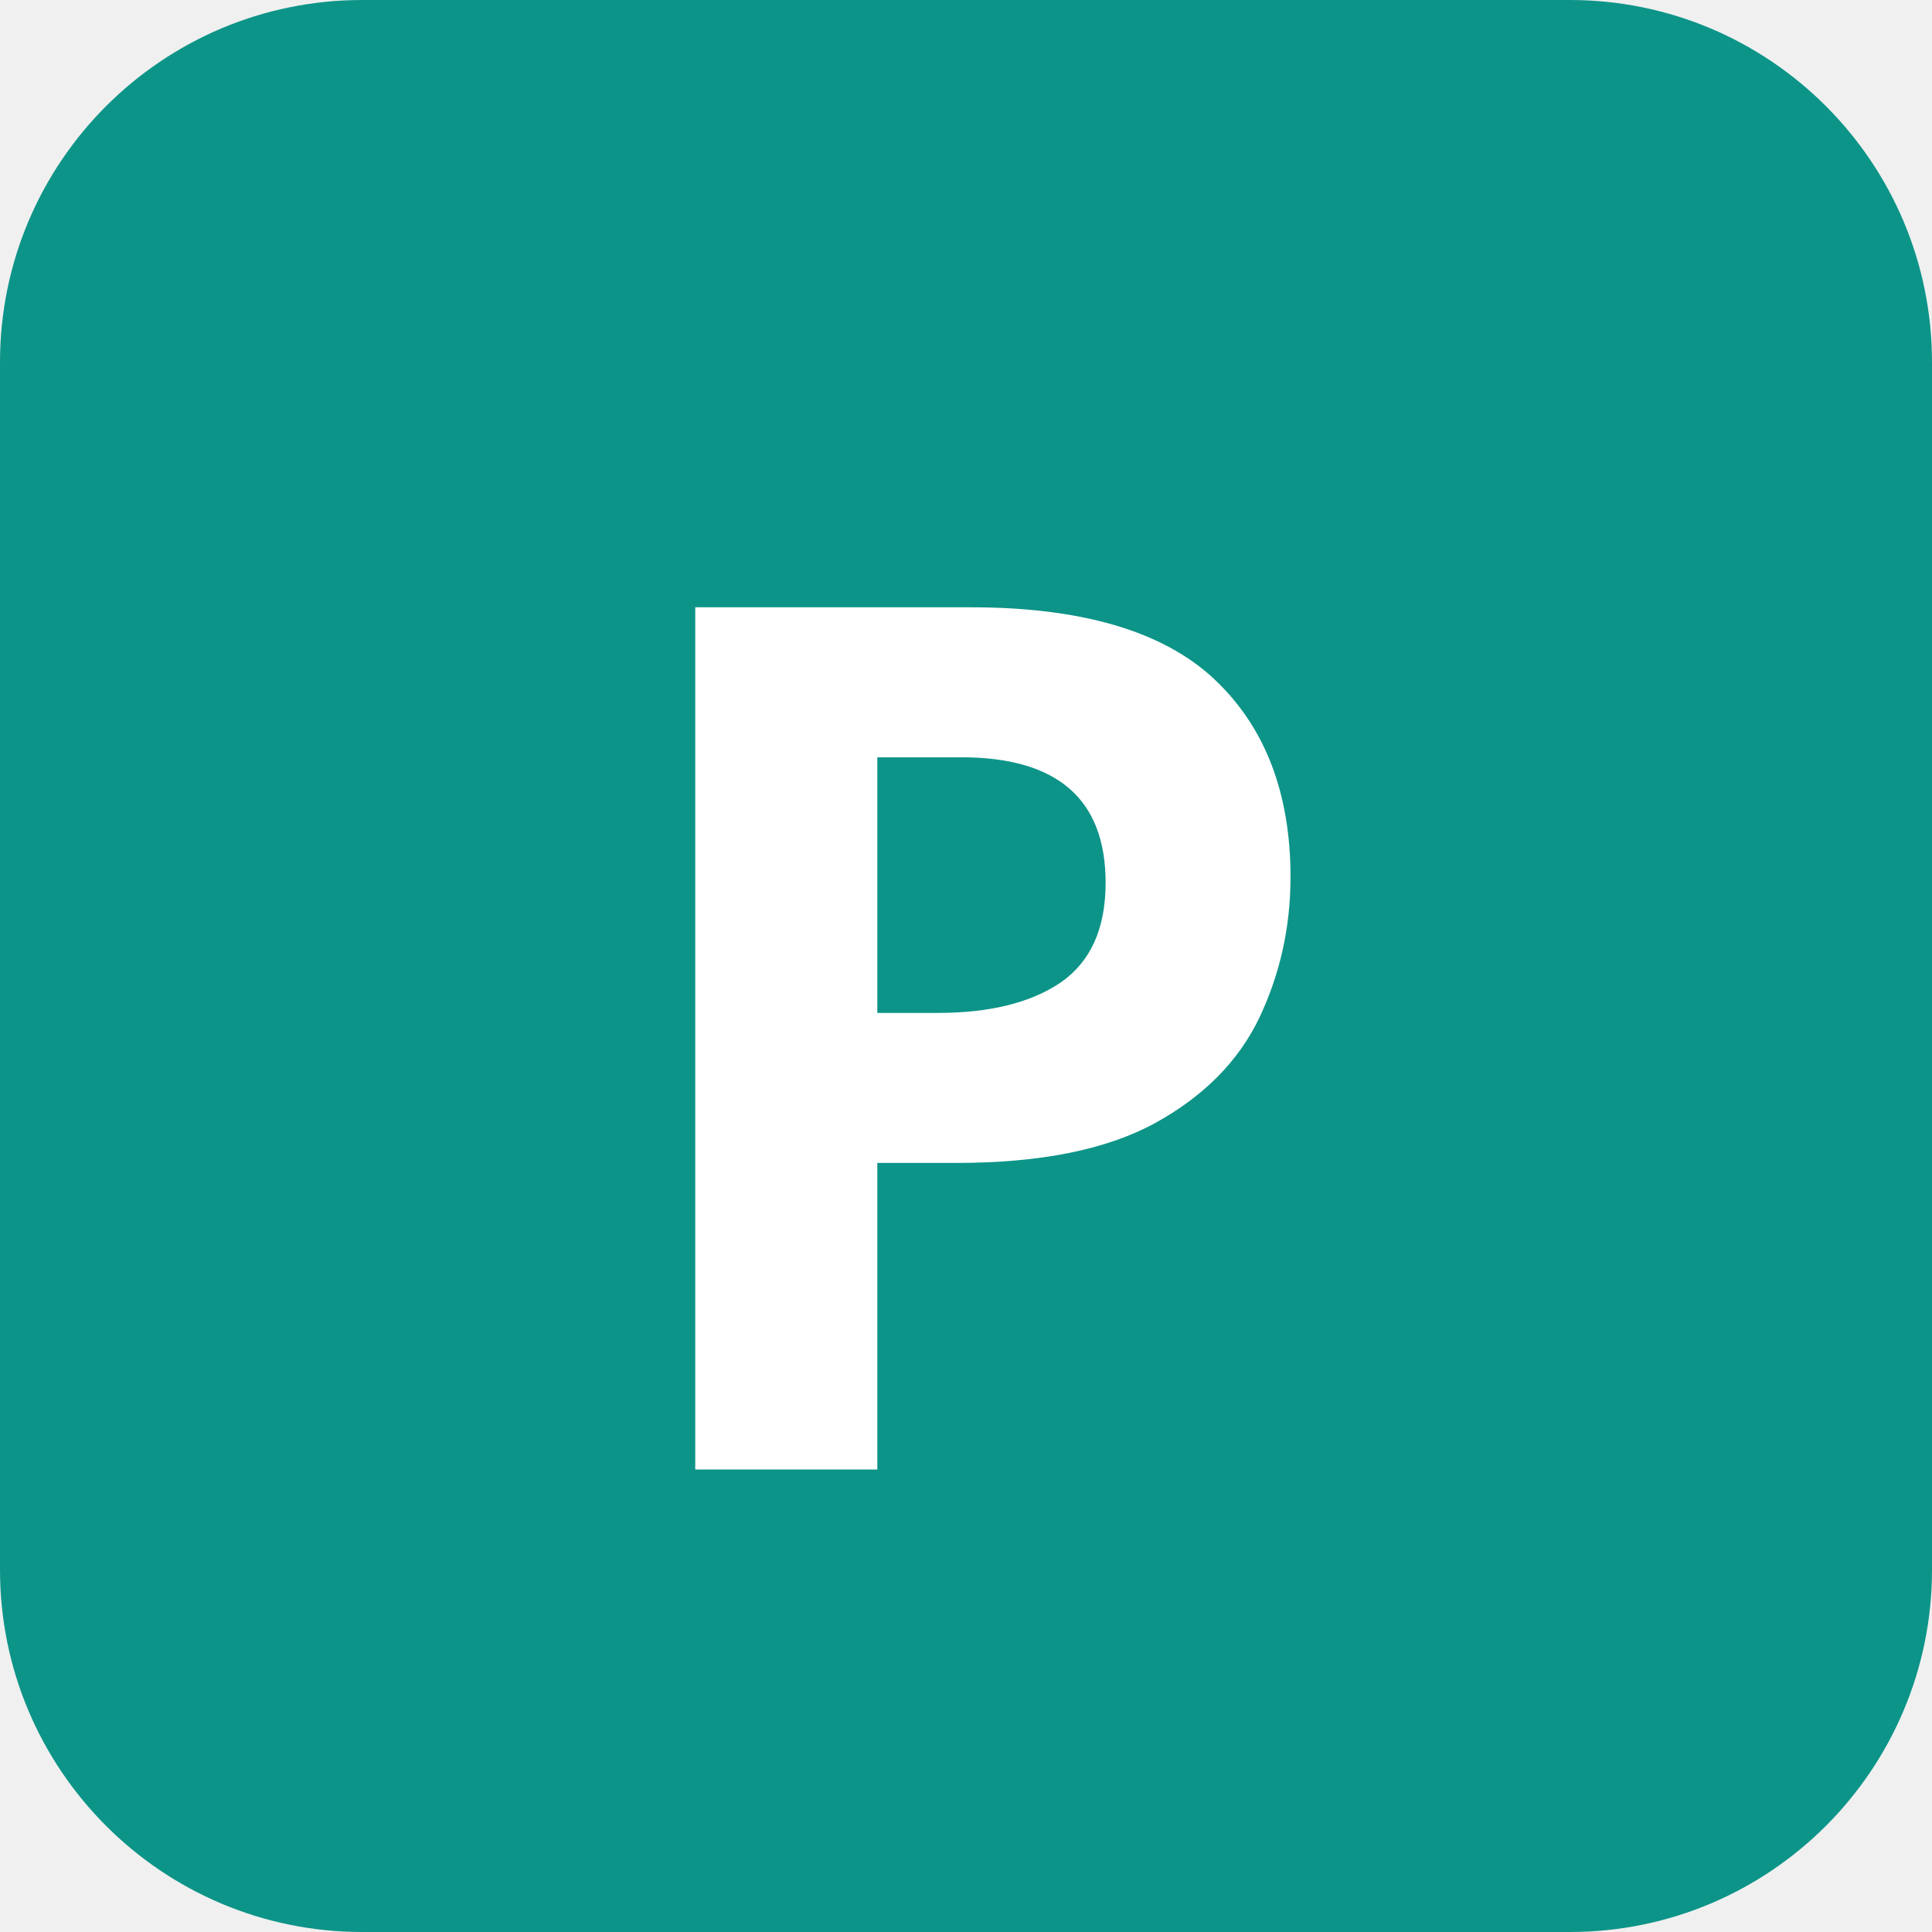
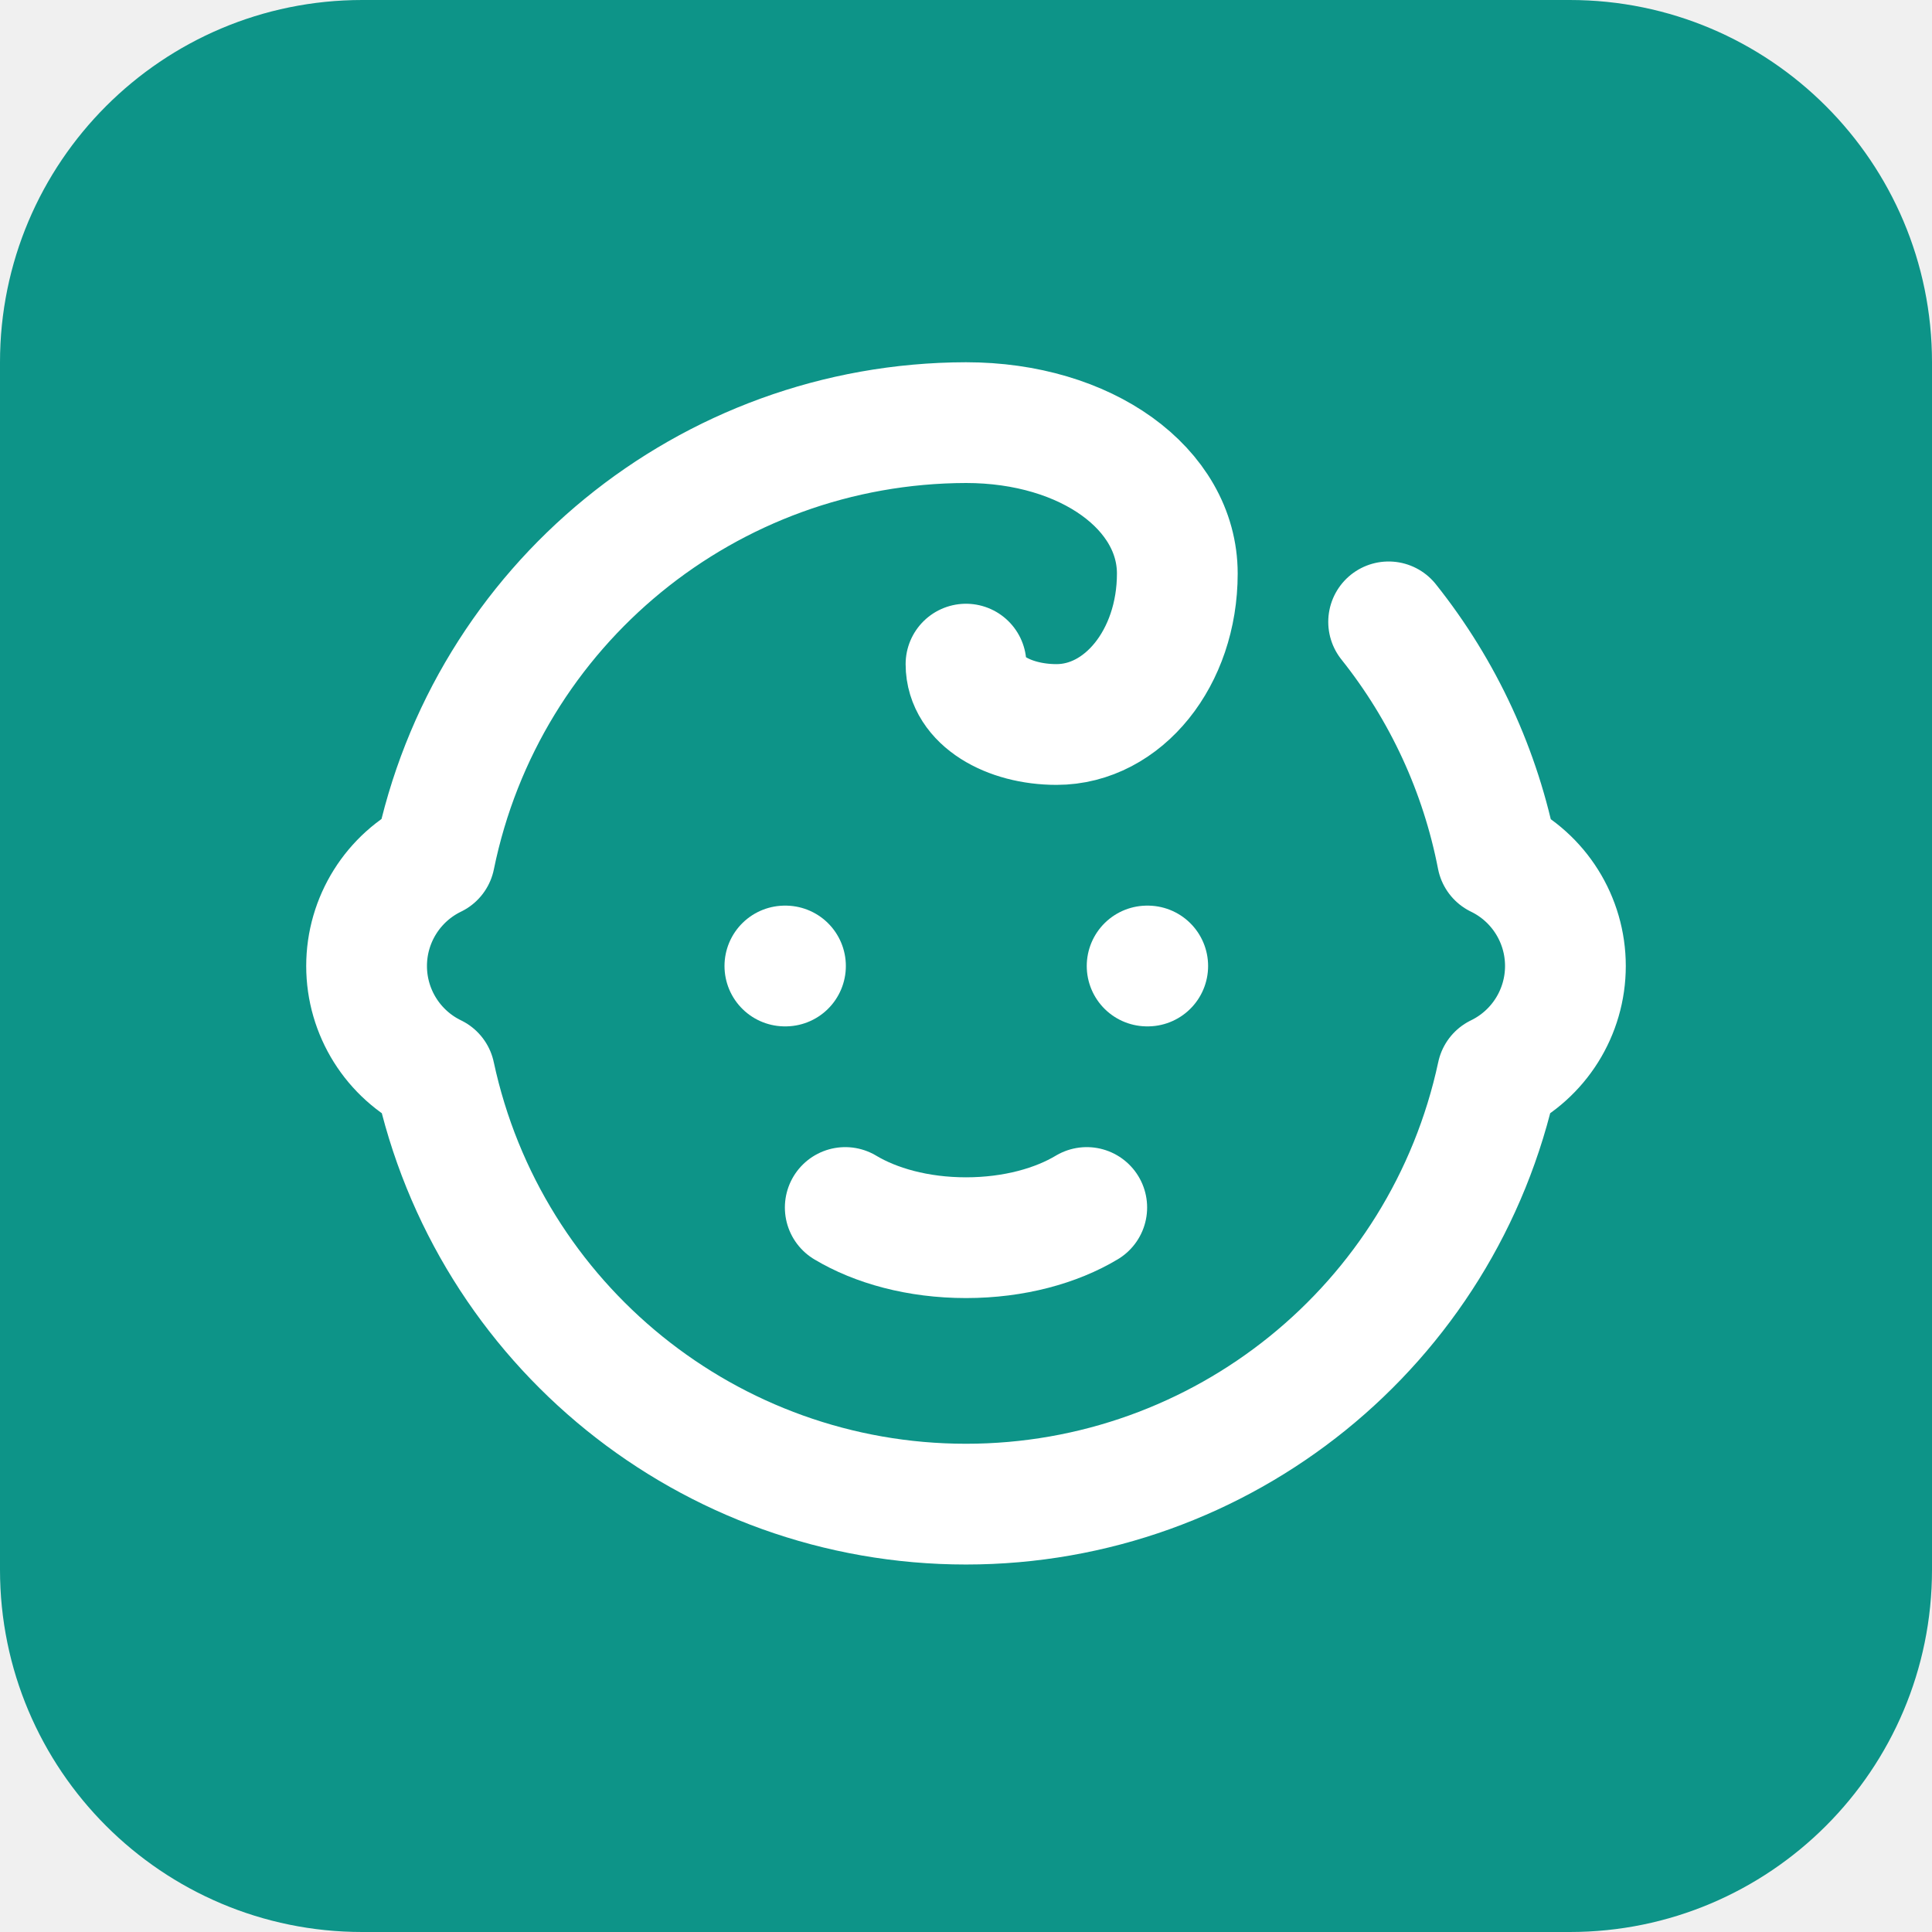
<svg xmlns="http://www.w3.org/2000/svg" viewBox="0 0 32 32">
  <rect width="32" height="32" rx="6" fill="#0D9488" />
-   <text x="50%" y="54%" dominant-baseline="middle" text-anchor="middle" font-family="sans-serif" font-weight="bold" font-size="20" fill="white">P</text>
+   <g transform="translate(4, 4) scale(1)" fill="none" stroke="white" stroke-width="2" stroke-linecap="round" stroke-linejoin="round">
+     <path d="M9 12h.01" />
+     <path d="M15 12h.01" />
+     <path d="M10 16c.5.3 1.2.5 2 .5s1.5-.2 2-.5" />
+     <path d="M19 6.3a9 9 0 0 1 1.8 3.9 2 2 0 0 1 0 3.6 9 9 0 0 1-17.6 0 2 2 0 0 1 0-3.6A9 9 0 0 1 12 3c2 0 3.5 1.1 3.5 2.5s-.9 2.5-2 2.5c-.8 0-1.5-.4-1.5-1" />
+   </g>
</svg>
